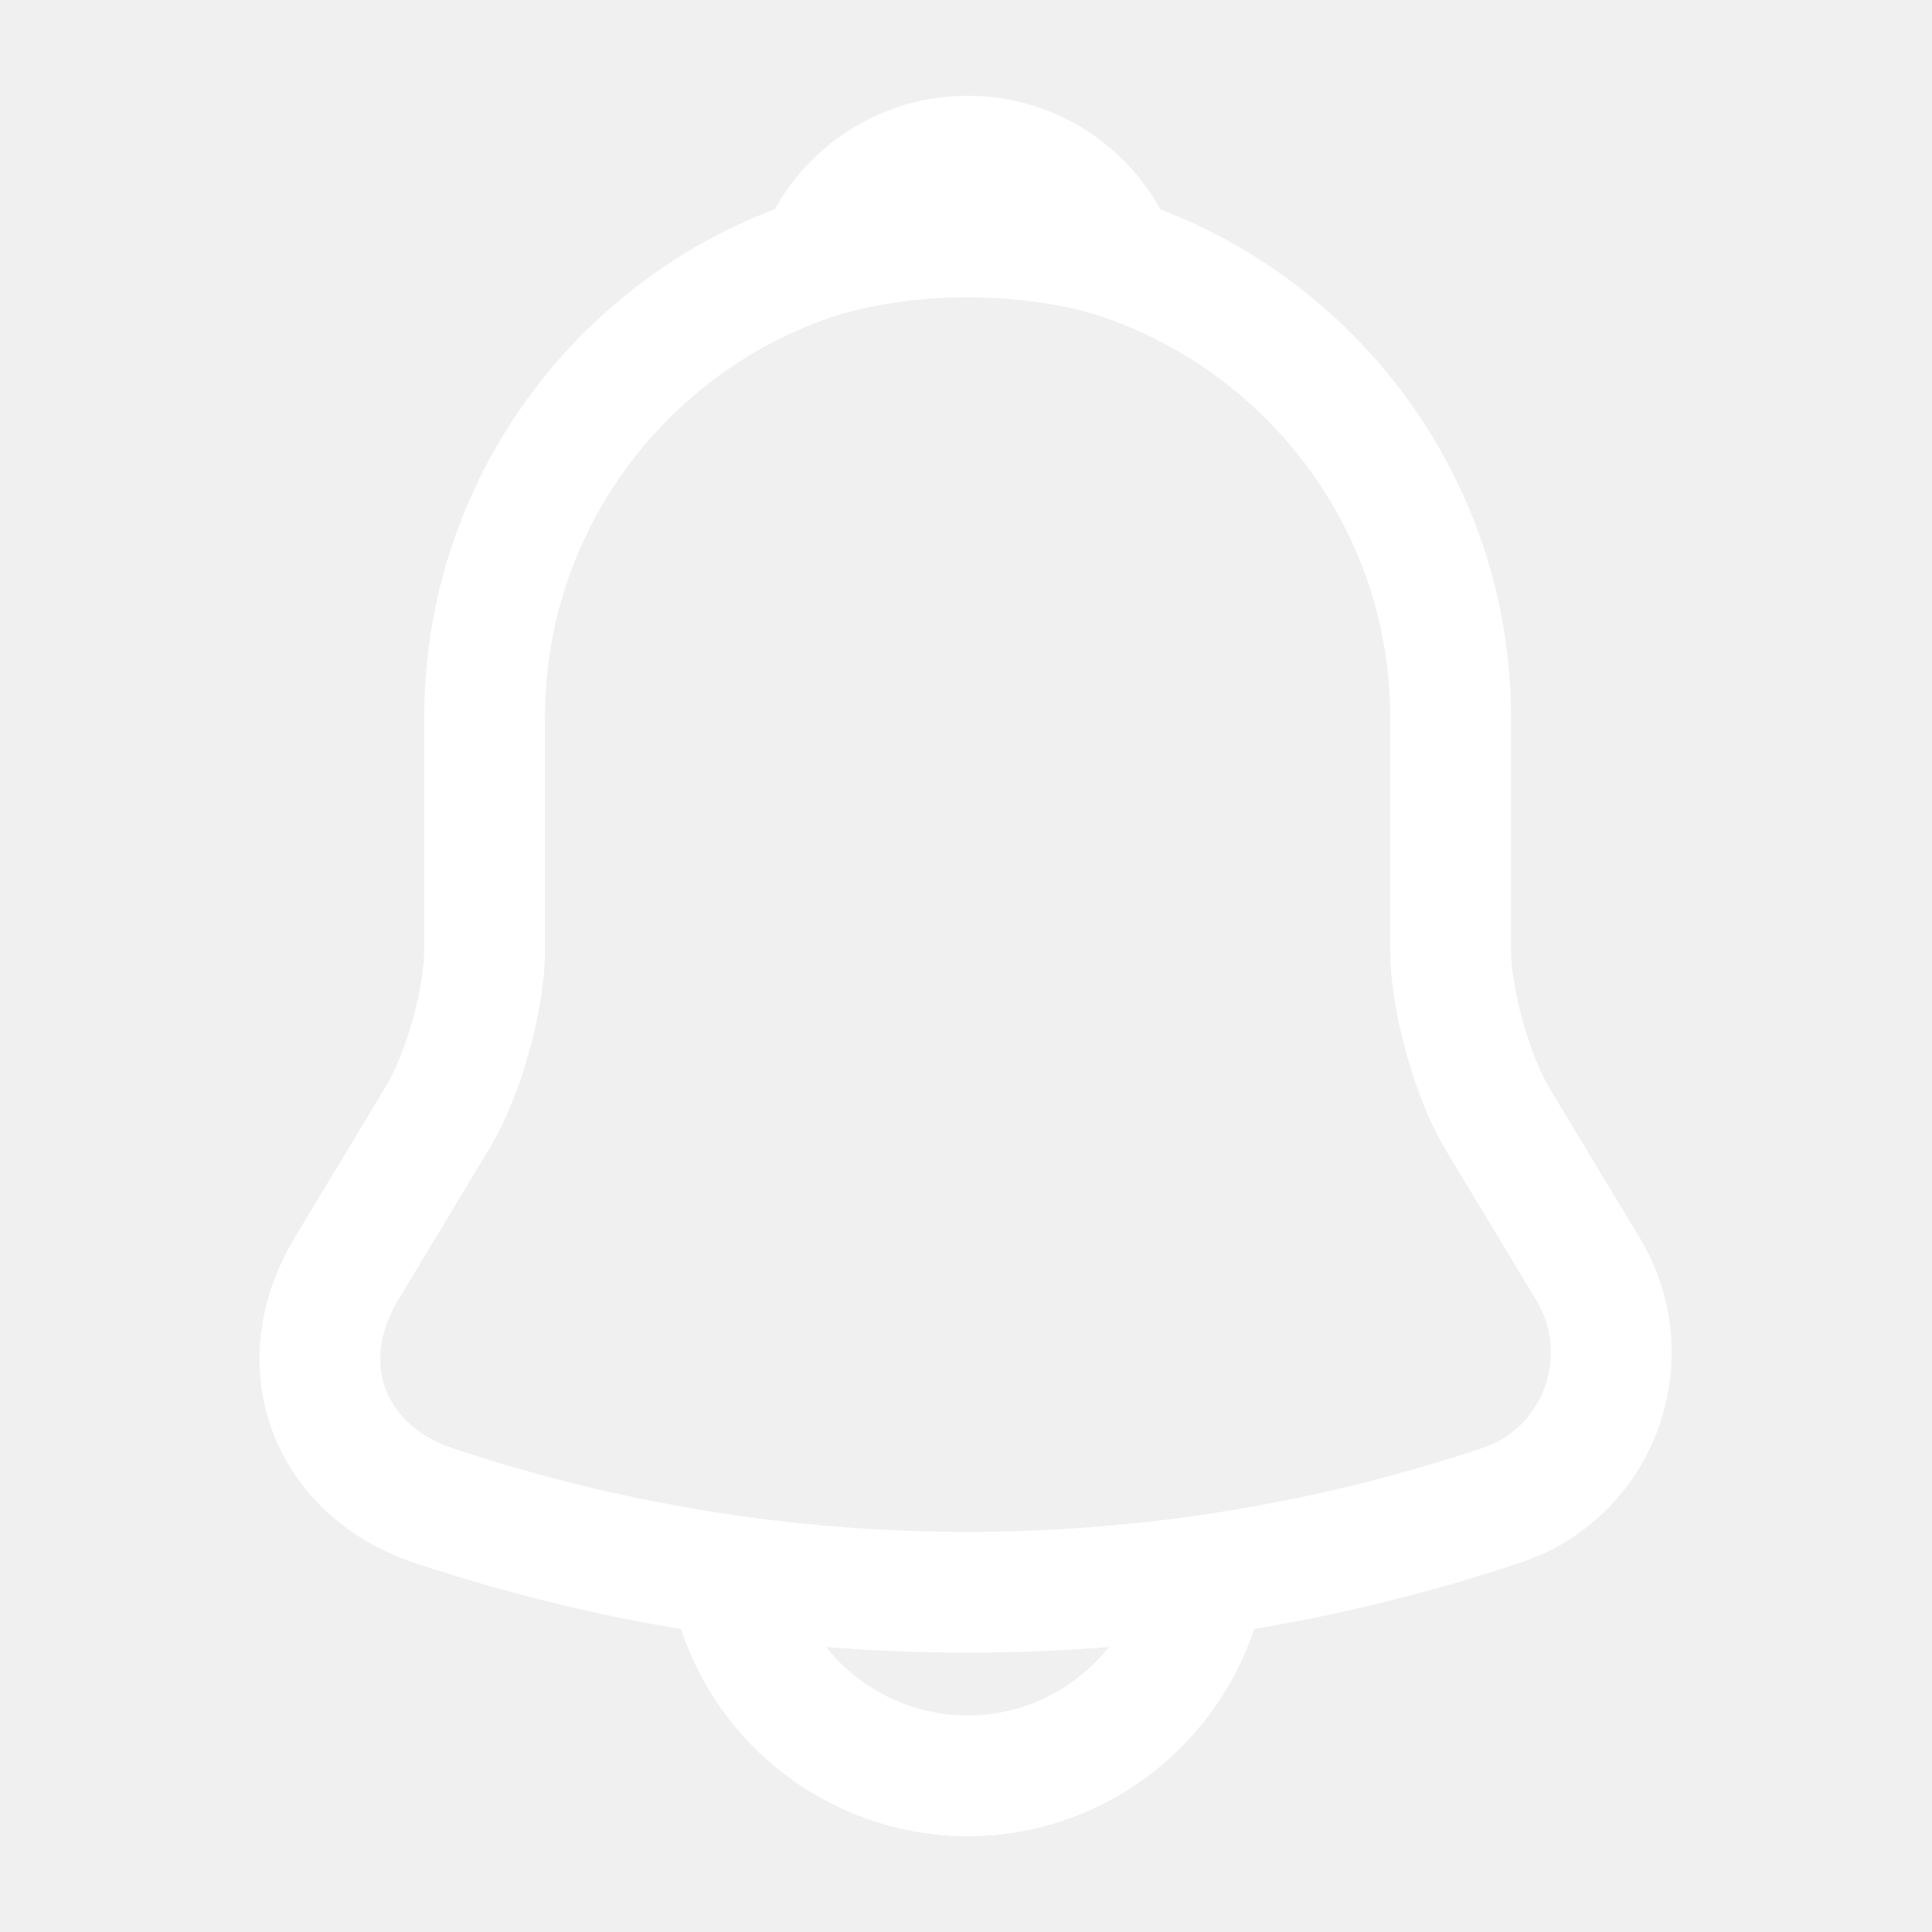
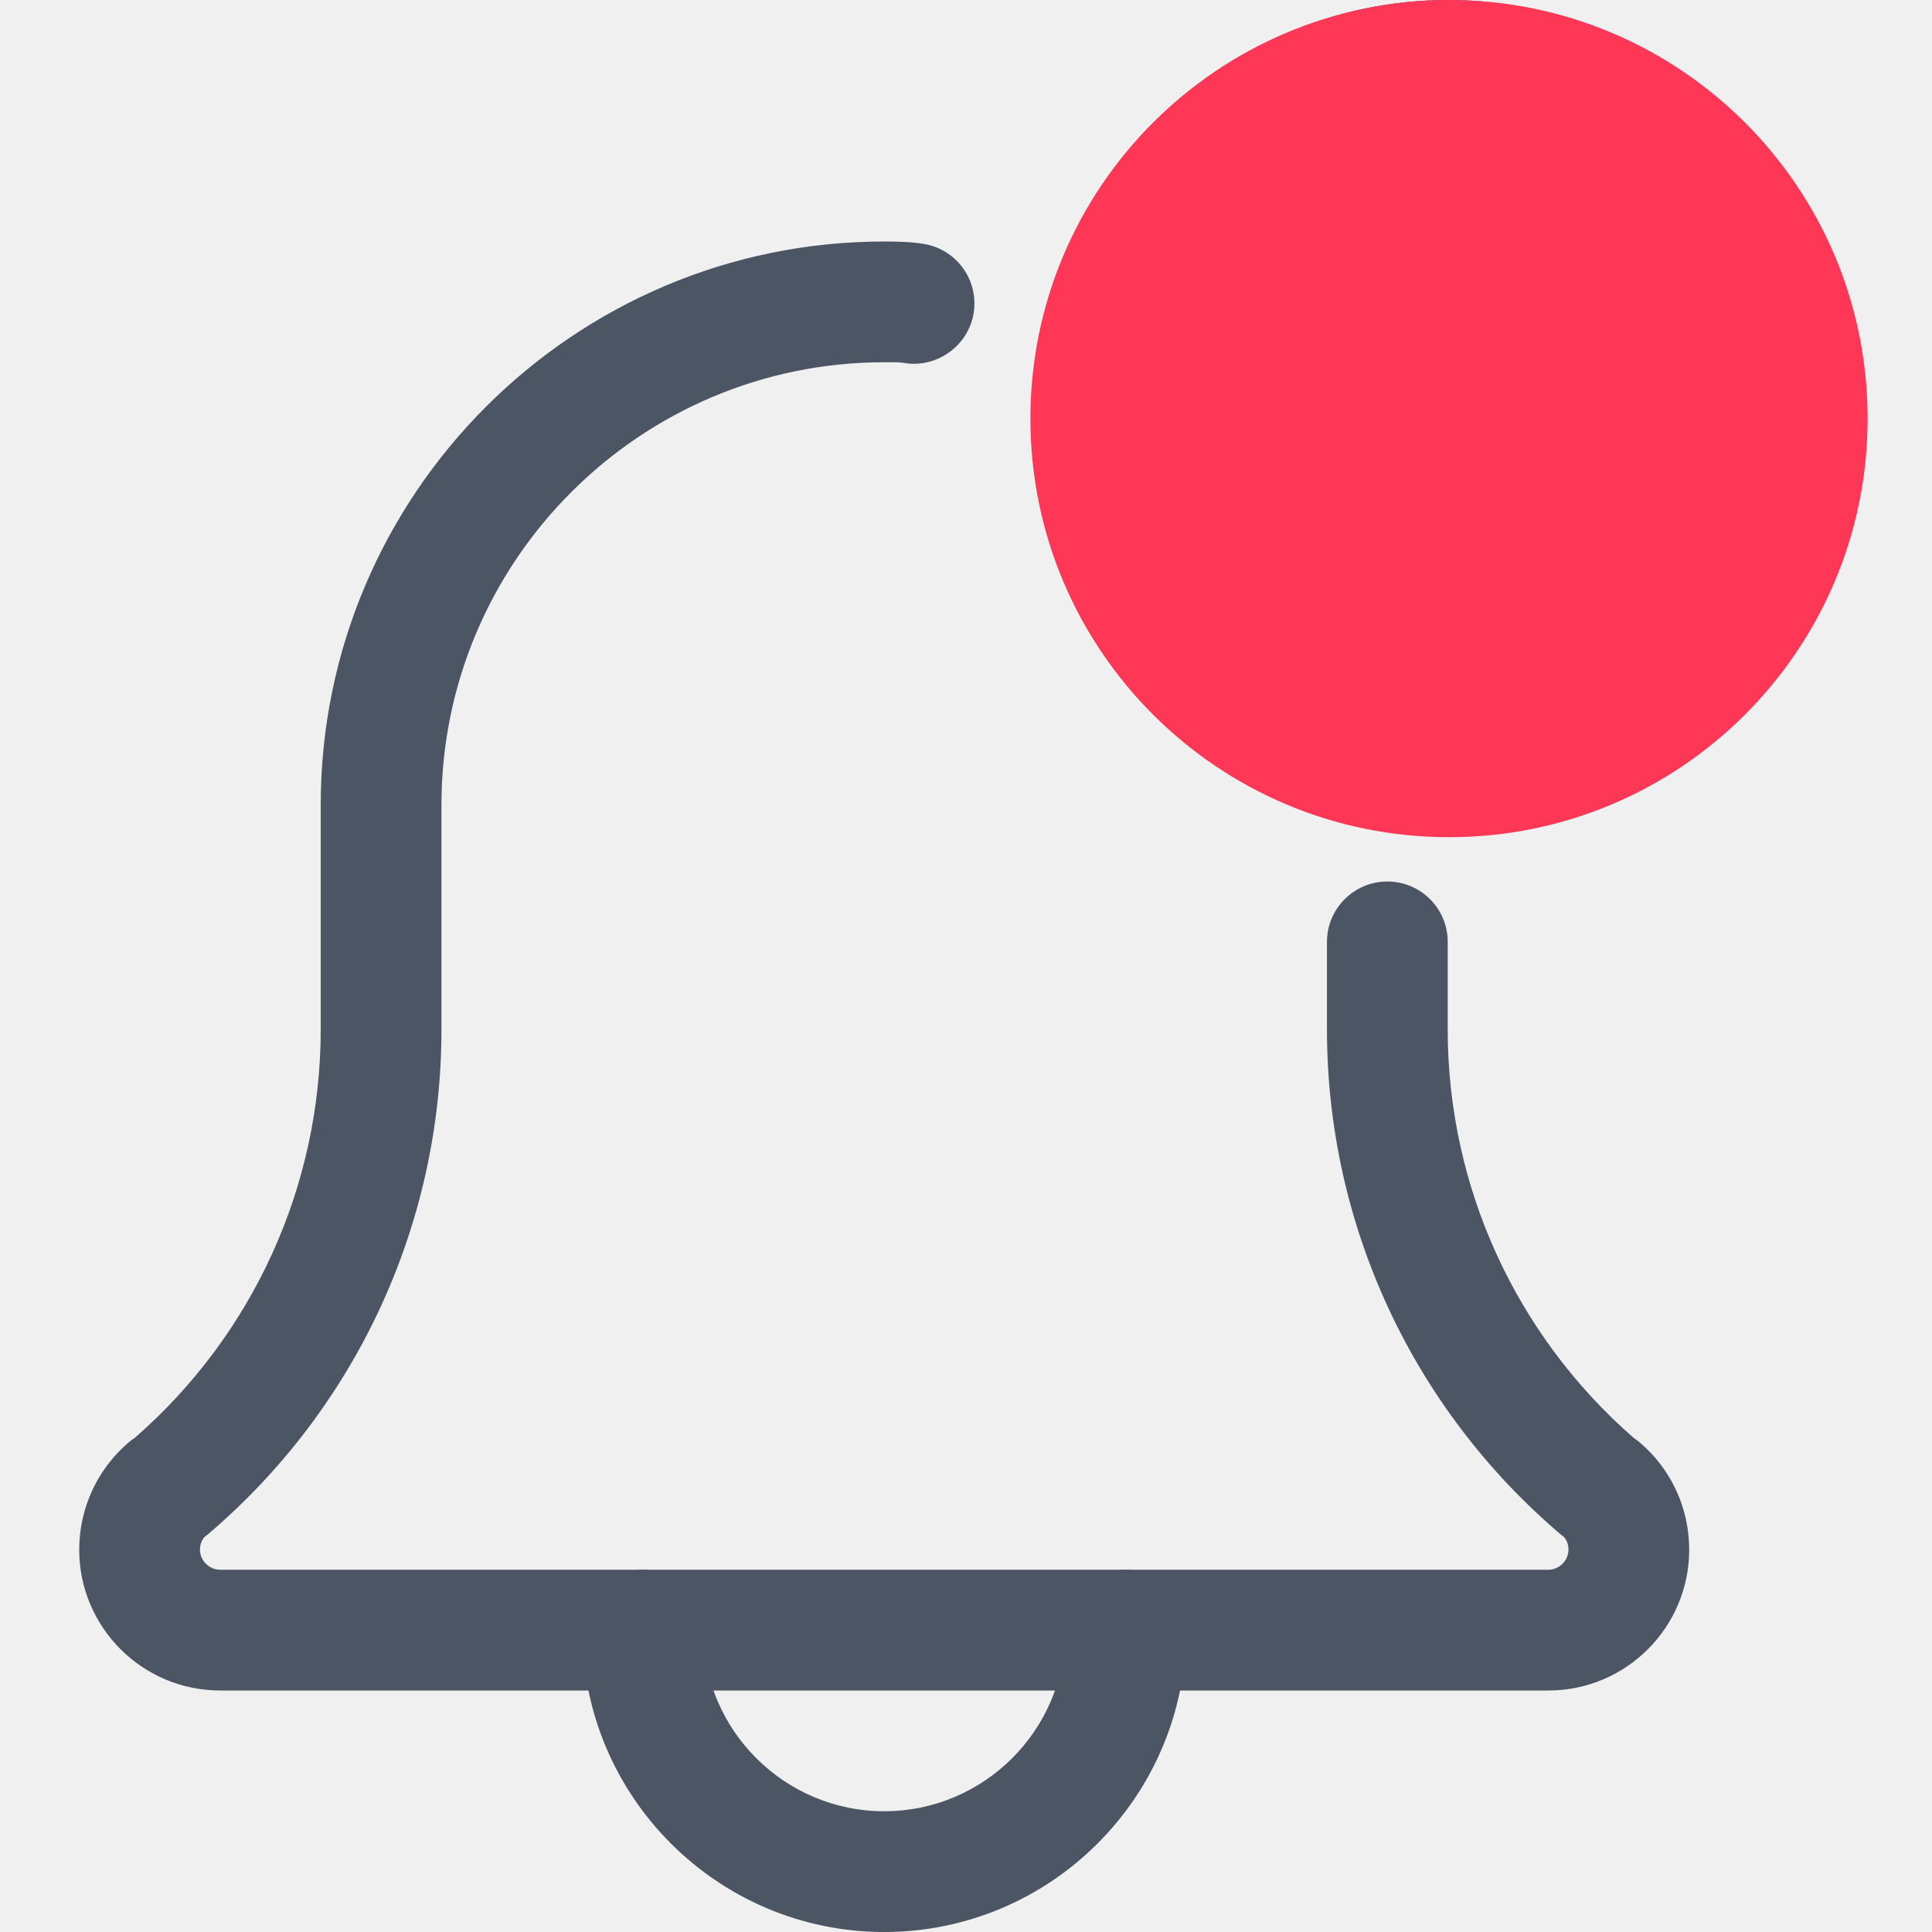
- <svg xmlns="http://www.w3.org/2000/svg" width="35" height="35" viewBox="0 0 35 35" fill="none">
-   <path d="M21.903 27.796C21.903 30.202 19.935 32.171 17.528 32.171C16.333 32.171 15.224 31.675 14.437 30.888C13.649 30.1 13.153 28.992 13.153 27.796" stroke="white" stroke-width="2.188" stroke-miterlimit="10" />
-   <path d="M17.529 4.244C12.701 4.244 8.779 8.167 8.779 12.994V17.208C8.779 18.098 8.399 19.454 7.947 20.212L6.27 22.998C5.235 24.719 5.949 26.629 7.845 27.271C14.131 29.371 20.912 29.371 27.197 27.271C28.962 26.688 29.735 24.602 28.772 22.998L27.095 20.212C26.658 19.454 26.279 18.098 26.279 17.208V12.994C26.279 8.181 22.341 4.244 17.529 4.244Z" stroke="white" stroke-width="2.188" stroke-miterlimit="10" stroke-linecap="round" />
-   <path d="M20.227 4.667C19.775 4.535 19.308 4.433 18.827 4.375C17.427 4.2 16.085 4.302 14.831 4.667C15.254 3.587 16.304 2.829 17.529 2.829C18.754 2.829 19.804 3.587 20.227 4.667Z" stroke="white" stroke-width="2.188" stroke-miterlimit="10" stroke-linecap="round" stroke-linejoin="round" />
+ <svg xmlns="http://www.w3.org/2000/svg" width="30" height="30" viewBox="0 0 30 30" fill="none">
+   <g clip-path="url(#clip0_4_18972)">
+     <path d="M13.73 30C11.147 30 9.043 27.898 9.043 25.312C9.043 24.795 9.463 24.375 9.98 24.375C10.498 24.375 10.918 24.795 10.918 25.312C10.918 26.864 12.18 28.125 13.73 28.125C15.28 28.125 16.543 26.864 16.543 25.312C16.543 24.795 16.963 24.375 17.48 24.375C17.998 24.375 18.418 24.795 18.418 25.312C18.418 27.898 16.314 30 13.73 30Z" fill="#4B5563" />
+     <path d="M24.043 26.25H3.418C2.212 26.25 1.23 25.269 1.23 24.063C1.23 23.422 1.509 22.816 1.995 22.4C2.027 22.372 2.06 22.348 2.095 22.325C3.93 20.724 4.98 18.42 4.98 15.987V12.5C4.98 7.675 8.907 3.75 13.73 3.75C13.93 3.75 14.147 3.754 14.347 3.788C14.858 3.872 15.203 4.356 15.118 4.866C15.033 5.376 14.54 5.721 14.039 5.636C13.939 5.62 13.829 5.625 13.73 5.625C9.941 5.625 6.855 8.709 6.855 12.5V15.987C6.855 19.008 5.532 21.865 3.227 23.826C3.208 23.841 3.192 23.855 3.172 23.869C3.138 23.911 3.105 23.976 3.105 24.063C3.105 24.232 3.248 24.375 3.418 24.375H24.043C24.213 24.375 24.355 24.232 24.355 24.063C24.355 23.975 24.323 23.911 24.288 23.869C24.269 23.855 24.253 23.841 24.234 23.826C21.928 21.864 20.605 19.008 20.605 15.987V14.625C20.605 14.108 21.026 13.688 21.543 13.688C22.061 13.688 22.48 14.108 22.48 14.625V15.987C22.48 18.421 23.532 20.726 25.369 22.329C25.403 22.351 25.435 22.375 25.465 22.401C25.952 22.816 26.23 23.422 26.23 24.063C26.23 25.269 25.249 26.25 24.043 26.25Z" fill="#4B5563" />
+     <path d="M22.48 12.5C19.034 12.5 16.23 9.696 16.23 6.25C16.23 2.804 19.034 0 22.48 0C25.927 0 28.73 2.804 28.73 6.25C28.73 9.696 25.927 12.5 22.48 12.5ZM22.48 1.875C20.068 1.875 18.105 3.837 18.105 6.25C18.105 8.662 20.068 10.625 22.48 10.625C24.893 10.625 26.855 8.662 26.855 6.25C26.855 3.837 24.893 1.875 22.48 1.875Z" fill="#4B5563" />
+     <circle cx="22.5" cy="6.5" r="6.5" fill="#FE3756" />
+   </g>
+   <defs>
+     <clipPath id="clip0_4_18972">
+       <rect width="30" height="30" fill="white" />
+     </clipPath>
+   </defs>
</svg>
